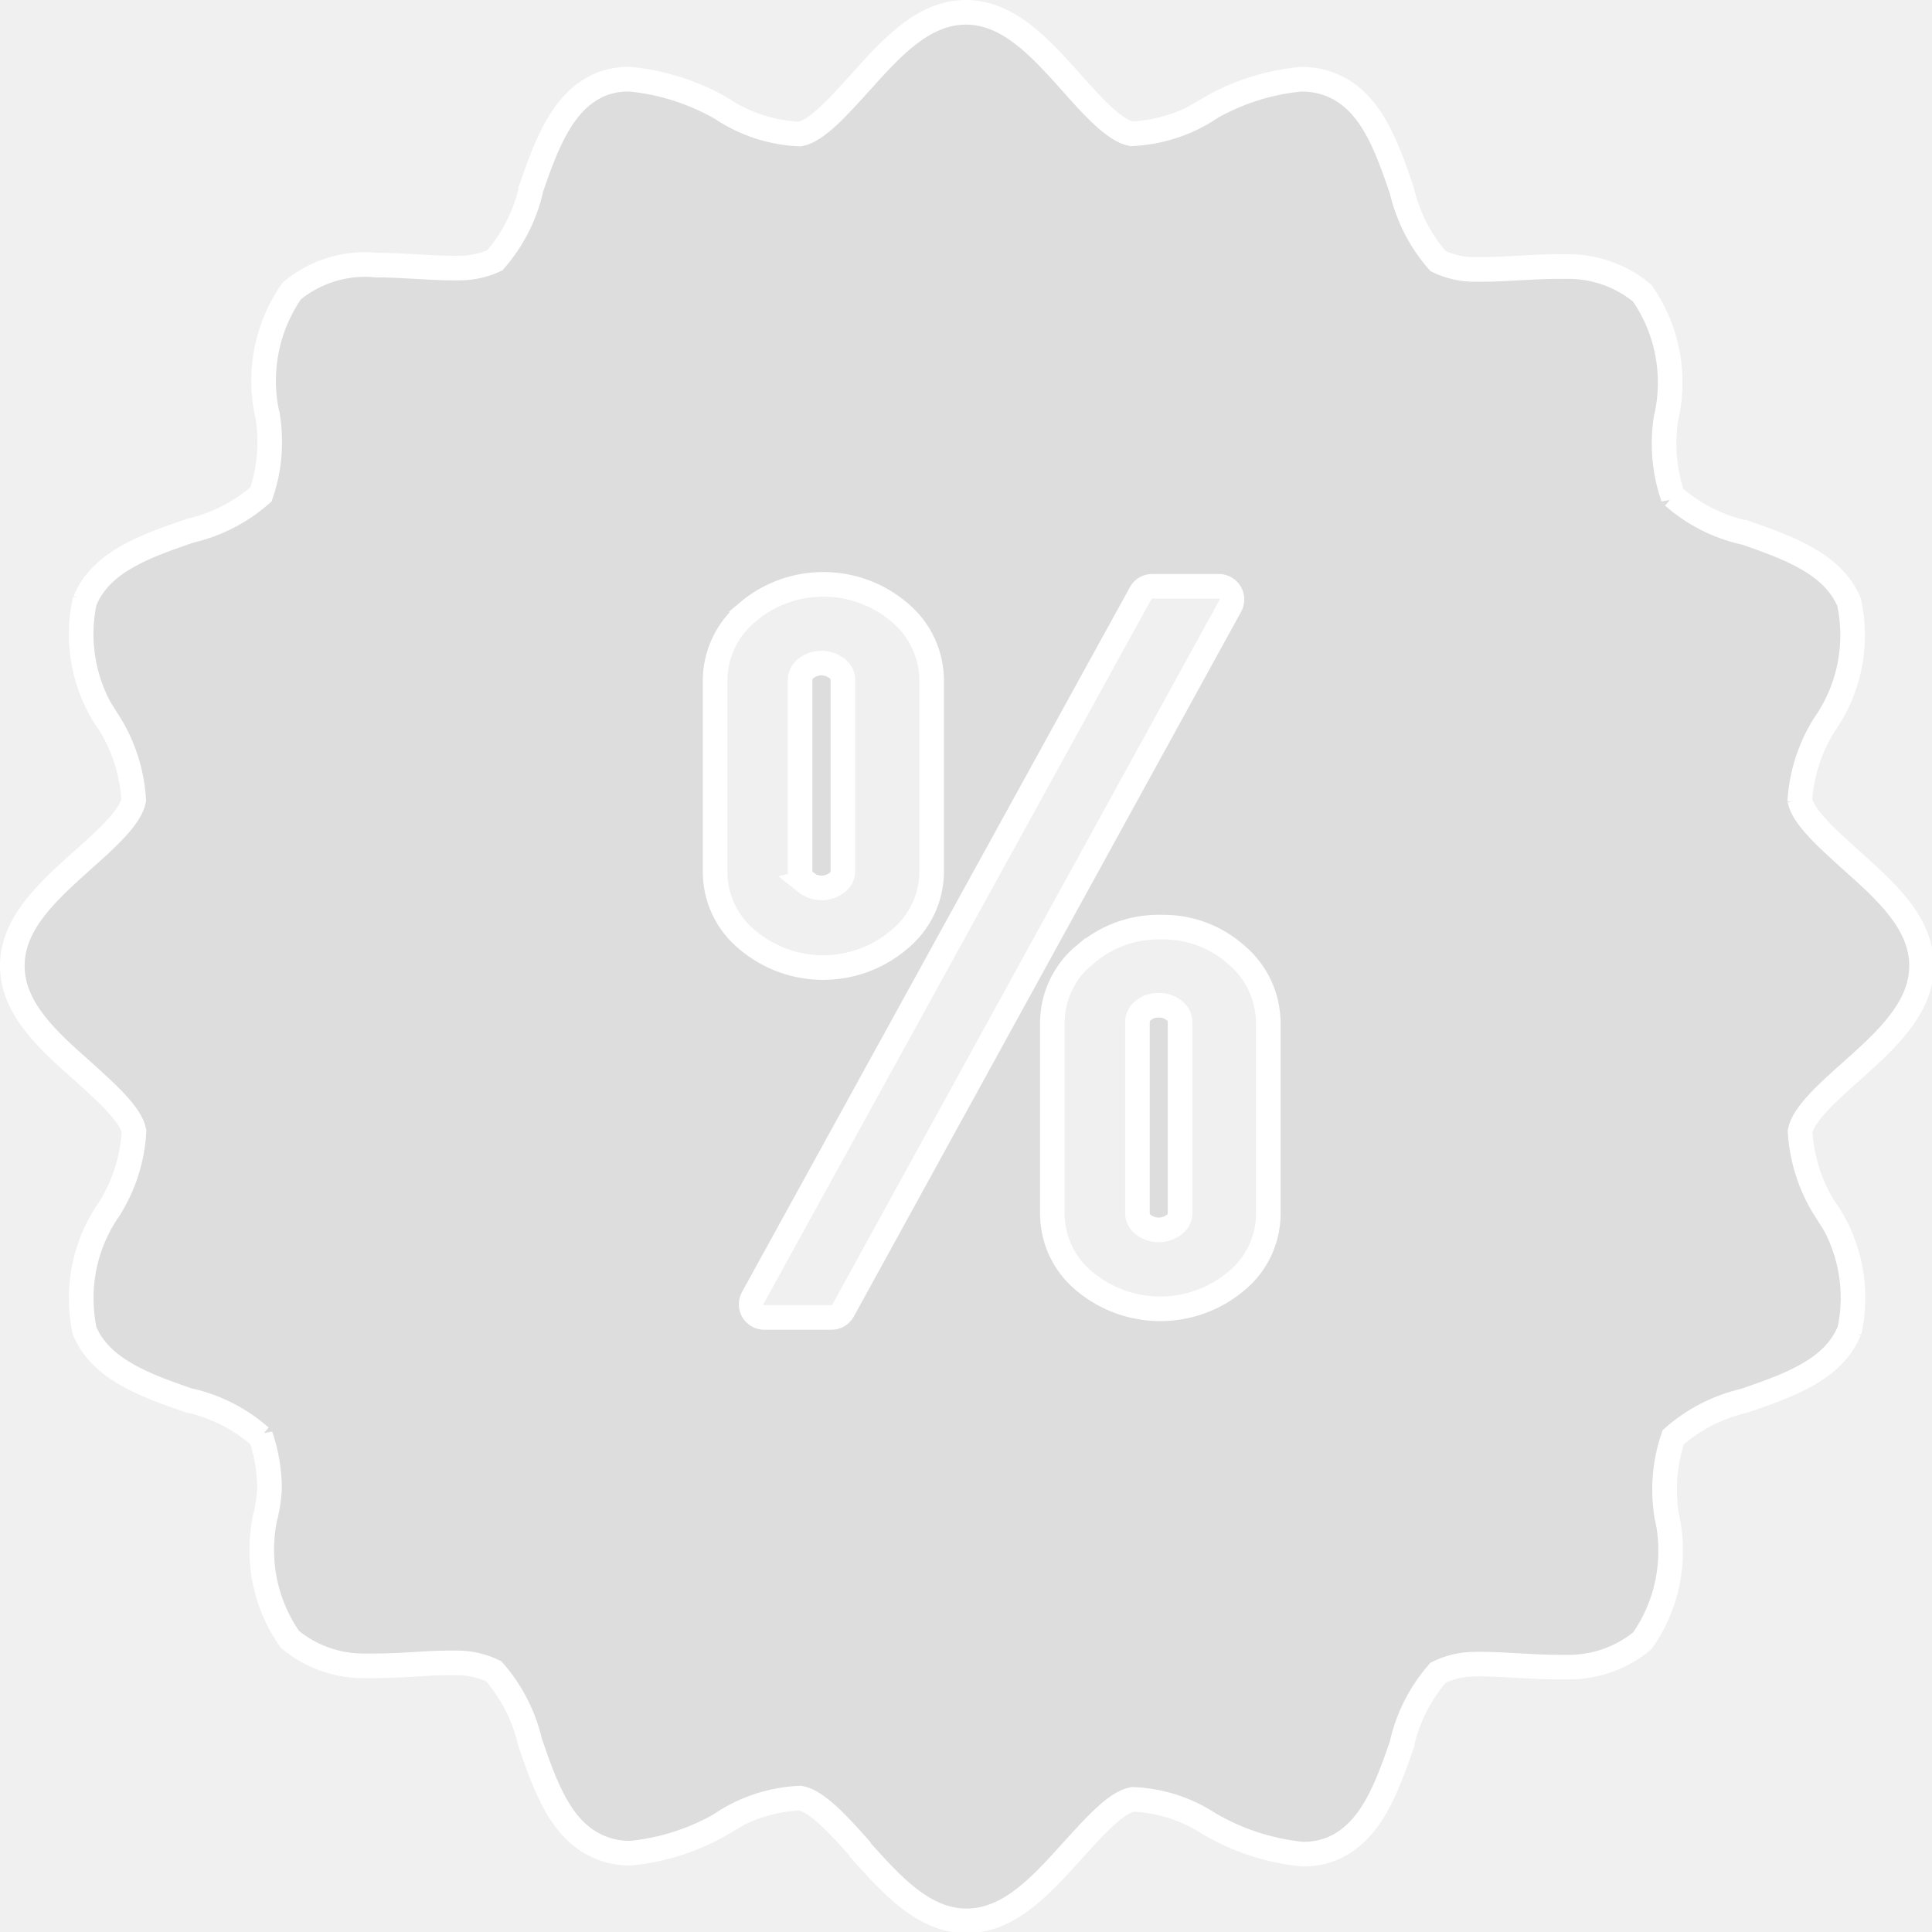
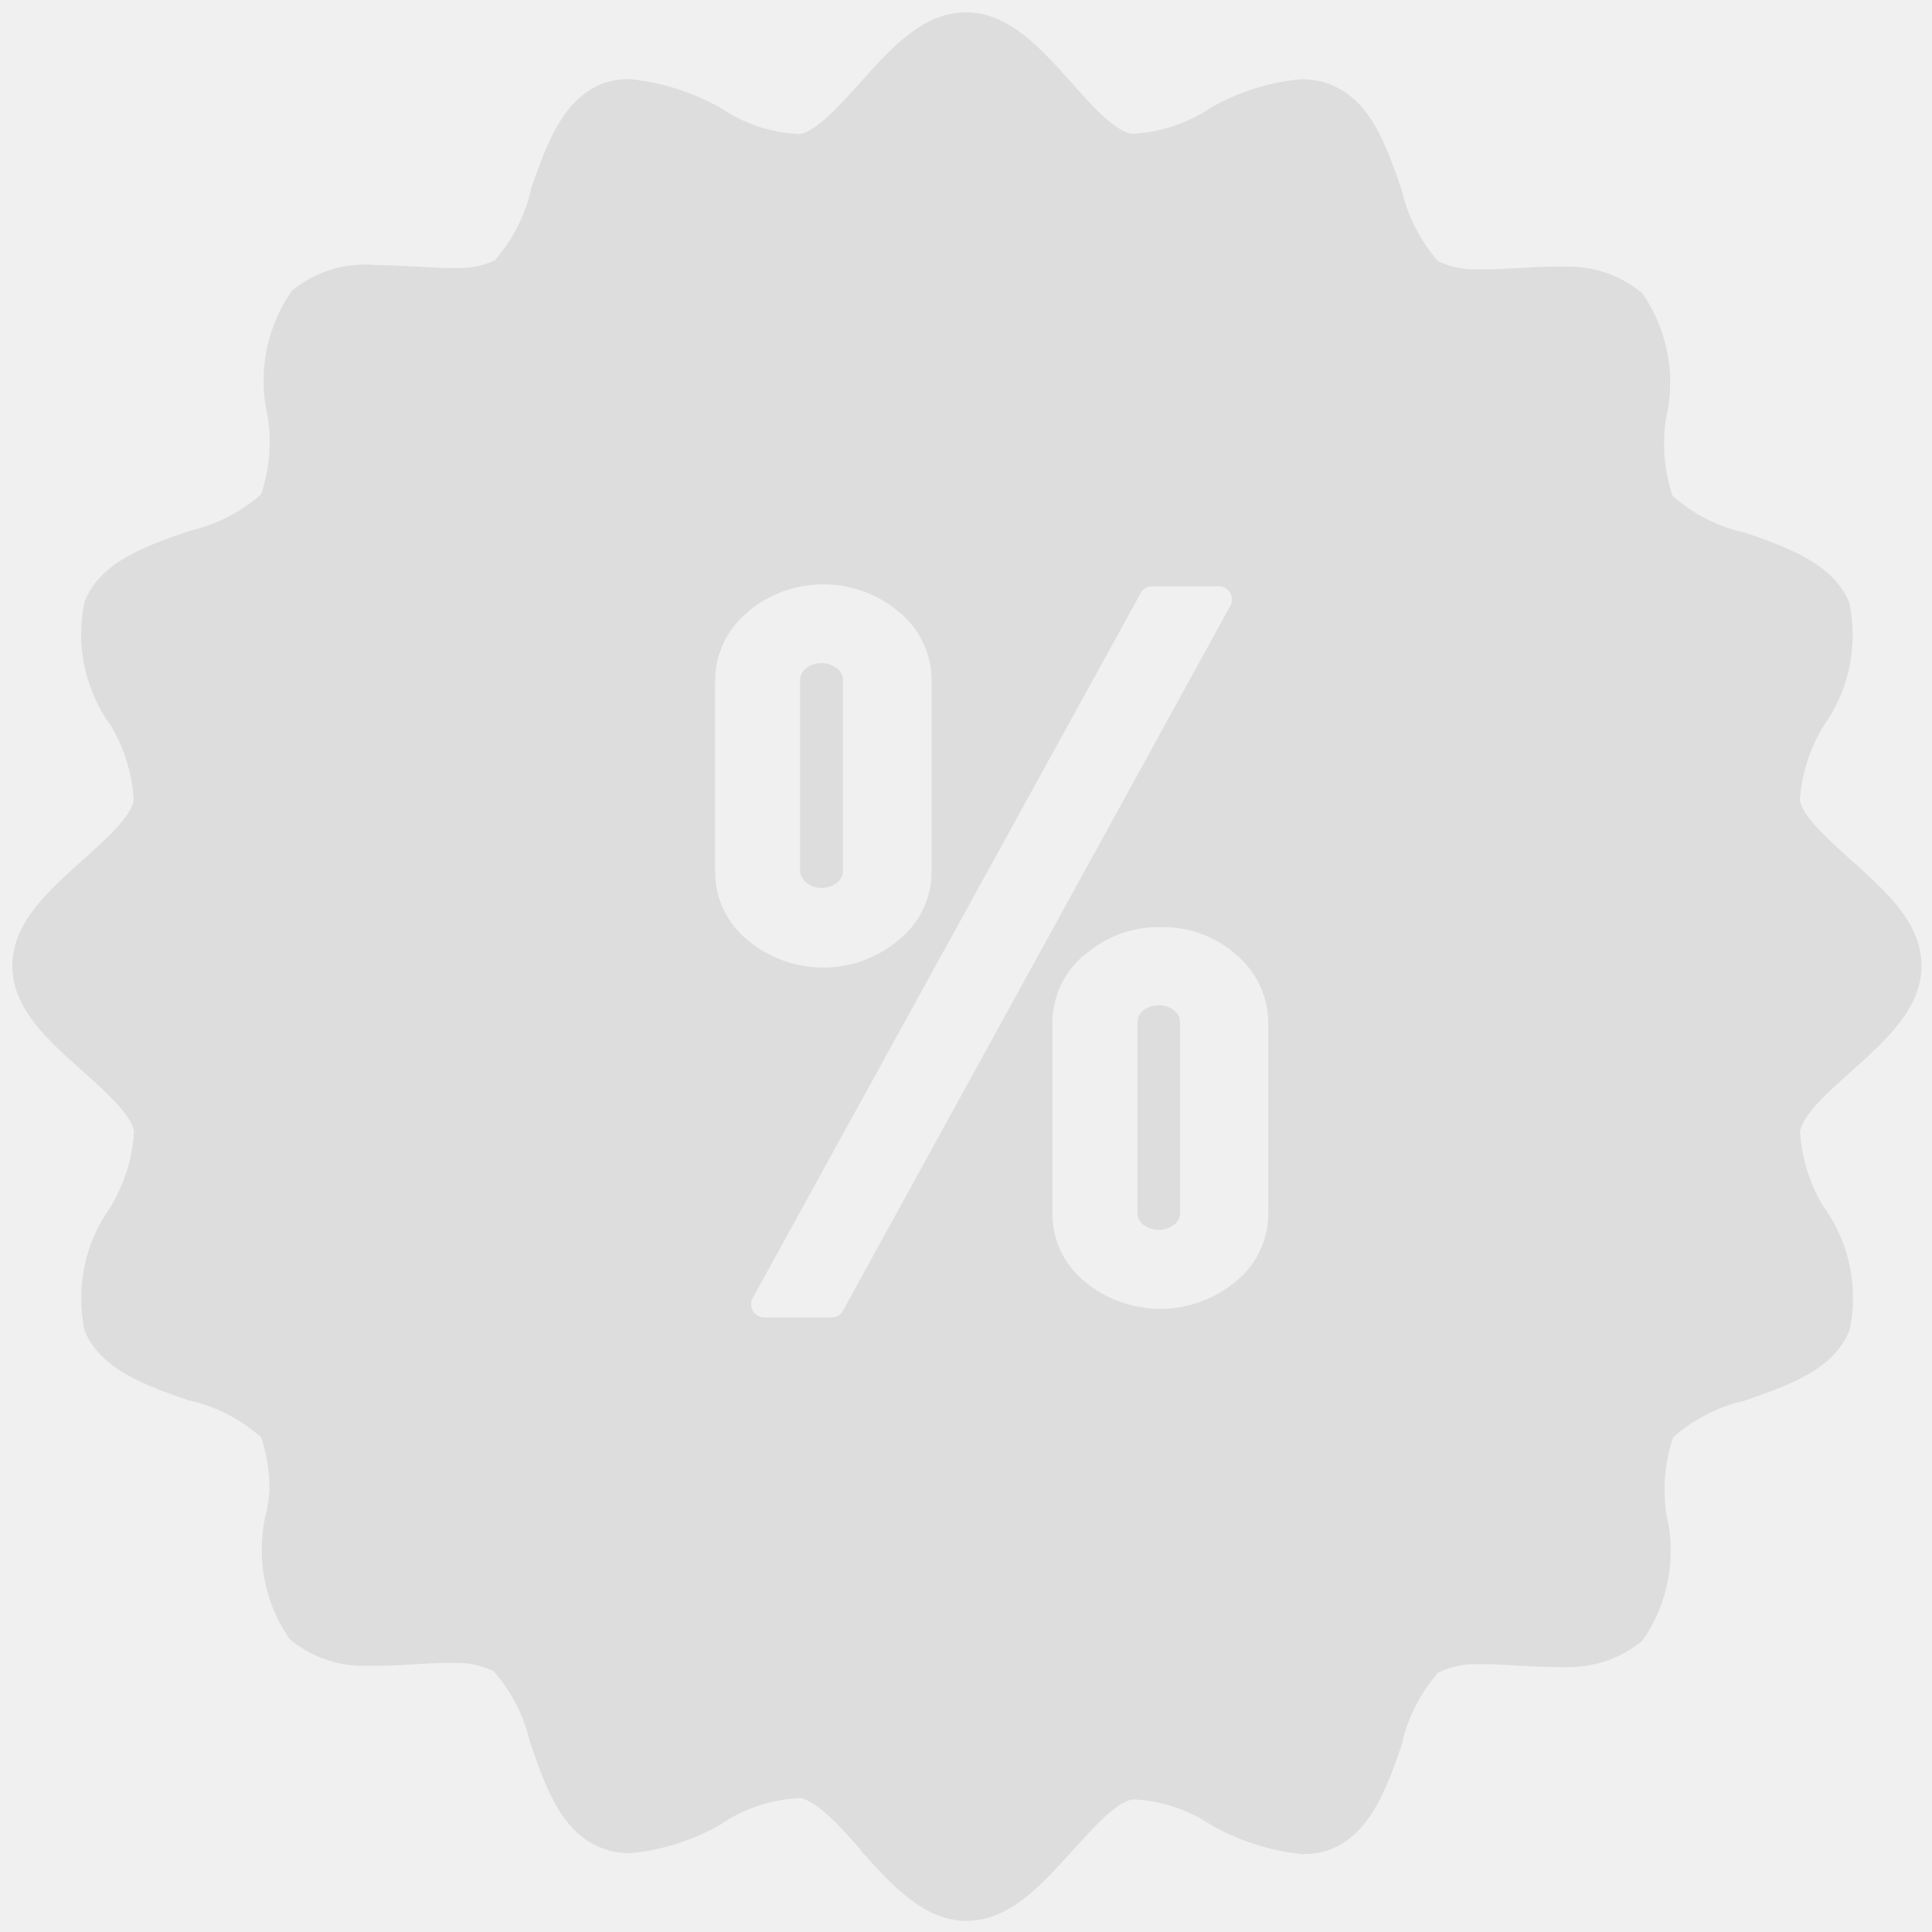
<svg xmlns="http://www.w3.org/2000/svg" width="19.62" height="19.618" viewBox="0 0 19.62 19.618">
-   <path id="shopping-sale" d="M8.608,18.651c-.2-.226-.431-.483-.605-.516a1.565,1.565,0,0,0-.791.254l.006,0a2.3,2.3,0,0,1-.931.305H6.268a.77.77,0,0,1-.3-.059l0,0c-.4-.165-.557-.623-.71-1.067a1.661,1.661,0,0,0-.369-.721l0,0a.848.848,0,0,0-.371-.085c-.027,0-.052,0-.078,0h0c-.118,0-.242.007-.366.015s-.268.015-.4.015c-.032,0-.069,0-.107,0a1.168,1.168,0,0,1-.749-.27l0,0a1.578,1.578,0,0,1-.285-.909,1.625,1.625,0,0,1,.039-.351l0,.01A1.659,1.659,0,0,0,2.612,15a1.671,1.671,0,0,0-.091-.546l0,.012a1.644,1.644,0,0,0-.709-.366l-.011,0c-.444-.154-.9-.314-1.067-.71A1.556,1.556,0,0,1,.7,13.057a1.574,1.574,0,0,1,.288-.91l0,0a1.654,1.654,0,0,0,.248-.785v0c-.034-.175-.291-.4-.516-.605C.365,10.444,0,10.118,0,9.683s.365-.76.717-1.076c.226-.2.483-.431.516-.605A1.664,1.664,0,0,0,.98,7.211l0,.006A1.589,1.589,0,0,1,.738,5.965l0,.01c.165-.4.623-.557,1.067-.71a1.649,1.649,0,0,0,.721-.37l0,0a1.633,1.633,0,0,0,.088-.534,1.693,1.693,0,0,0-.025-.288l0,.01a1.558,1.558,0,0,1-.037-.341,1.589,1.589,0,0,1,.287-.914l0,0a1.17,1.17,0,0,1,.746-.267,1.034,1.034,0,0,1,.112.006h0c.129,0,.262.007.4.015s.249.015.366.015a.741.741,0,0,0,.076,0A.849.849,0,0,0,4.9,2.519l0,0a1.652,1.652,0,0,0,.365-.709l0-.011c.155-.444.315-.9.71-1.067A.756.756,0,0,1,6.265.679h.008A2.333,2.333,0,0,1,7.226.99L7.215.985A1.533,1.533,0,0,0,8,1.236H8c.175-.034.4-.291.605-.516C8.923.365,9.249,0,9.684,0s.76.365,1.076.718c.2.226.431.483.605.516A1.582,1.582,0,0,0,12.156.98l-.006,0a2.291,2.291,0,0,1,.932-.3H13.1a.77.77,0,0,1,.3.059l0,0c.4.165.557.623.71,1.067a1.661,1.661,0,0,0,.369.721l0,0a.842.842,0,0,0,.37.084c.027,0,.054,0,.08,0h0c.118,0,.242-.007.366-.014s.268-.015.4-.015c.032,0,.069,0,.107,0a1.172,1.172,0,0,1,.75.27l0,0a1.584,1.584,0,0,1,.284.909,1.619,1.619,0,0,1-.039.351l0-.01a1.579,1.579,0,0,0-.023.278,1.651,1.651,0,0,0,.092.546l0-.011a1.63,1.63,0,0,0,.709.365l.011,0c.444.155.9.315,1.067.71a1.554,1.554,0,0,1,.036.334,1.583,1.583,0,0,1-.287.911l0,0a1.647,1.647,0,0,0-.25.78V8c.034.175.291.4.516.605.356.317.721.642.721,1.077s-.365.761-.718,1.077c-.226.2-.483.43-.516.605a1.67,1.67,0,0,0,.254.792l0-.007a1.587,1.587,0,0,1,.246,1.251l0-.01c-.164.4-.623.557-1.067.71a1.654,1.654,0,0,0-.721.37l0,0a1.633,1.633,0,0,0-.088.534,1.692,1.692,0,0,0,.025.288l0-.01a1.556,1.556,0,0,1,.037.341,1.589,1.589,0,0,1-.287.914l0,0a1.17,1.17,0,0,1-.746.268q-.057,0-.111,0h0c-.129,0-.262-.007-.4-.015s-.249-.015-.366-.015a.747.747,0,0,0-.077,0,.843.843,0,0,0-.374.086l0,0a1.652,1.652,0,0,0-.365.709l0,.011c-.155.444-.315.9-.71,1.067a.756.756,0,0,1-.291.056H13.1a2.322,2.322,0,0,1-.952-.312l.01.006a1.525,1.525,0,0,0-.782-.25h0c-.175.034-.4.291-.605.516-.319.353-.644.718-1.08.718s-.76-.365-1.077-.717ZM11.458,5.9,7.52,13.055a.133.133,0,0,0-.017.065.134.134,0,0,0,.134.134H8.32a.132.132,0,0,0,.116-.069h0l3.933-7.157a.133.133,0,0,0,.017-.065.134.134,0,0,0-.134-.134h-.677a.134.134,0,0,0-.117.069ZM10.89,9.57a.9.9,0,0,0-.328.7V12.2a.887.887,0,0,0,.327.688l0,0a1.2,1.2,0,0,0,1.537,0l0,0a.885.885,0,0,0,.329-.689V10.268a.908.908,0,0,0-.321-.693h0a1.112,1.112,0,0,0-.745-.285h-.048a1.129,1.129,0,0,0-.749.282h0ZM7.465,6.094a.9.9,0,0,0-.328.7V8.727a.891.891,0,0,0,.327.692l0,0a1.193,1.193,0,0,0,1.54,0l0,0a.892.892,0,0,0,.332-.695V6.793a.9.9,0,0,0-.327-.7h0a1.193,1.193,0,0,0-1.545,0l0,0Zm4.017,6.215a.148.148,0,0,1-.056-.115V10.255a.147.147,0,0,1,.055-.115.231.231,0,0,1,.151-.056h.019a.234.234,0,0,1,.152.056.147.147,0,0,1,.056.115v1.938a.147.147,0,0,1-.055.115.259.259,0,0,1-.324,0h0ZM8.06,8.834A.149.149,0,0,1,8,8.718V6.781a.15.15,0,0,1,.055-.115.259.259,0,0,1,.324,0h0a.148.148,0,0,1,.056.115V8.72a.15.15,0,0,1-.055.115.259.259,0,0,1-.324,0h0Z" transform="translate(0.125 0.125)" fill="#ddd" stroke="#fff" stroke-width="0.25" />
+   <path id="shopping-sale" d="M8.608,18.651c-.2-.226-.431-.483-.605-.516a1.565,1.565,0,0,0-.791.254l.006,0a2.3,2.3,0,0,1-.931.305H6.268a.77.77,0,0,1-.3-.059l0,0c-.4-.165-.557-.623-.71-1.067a1.661,1.661,0,0,0-.369-.721l0,0a.848.848,0,0,0-.371-.085c-.027,0-.052,0-.078,0h0c-.118,0-.242.007-.366.015s-.268.015-.4.015c-.032,0-.069,0-.107,0a1.168,1.168,0,0,1-.749-.27l0,0a1.578,1.578,0,0,1-.285-.909,1.625,1.625,0,0,1,.039-.351l0,.01A1.659,1.659,0,0,0,2.612,15a1.671,1.671,0,0,0-.091-.546l0,.012a1.644,1.644,0,0,0-.709-.366l-.011,0c-.444-.154-.9-.314-1.067-.71A1.556,1.556,0,0,1,.7,13.057a1.574,1.574,0,0,1,.288-.91l0,0a1.654,1.654,0,0,0,.248-.785v0c-.034-.175-.291-.4-.516-.605C.365,10.444,0,10.118,0,9.683s.365-.76.717-1.076c.226-.2.483-.431.516-.605A1.664,1.664,0,0,0,.98,7.211l0,.006A1.589,1.589,0,0,1,.738,5.965l0,.01c.165-.4.623-.557,1.067-.71a1.649,1.649,0,0,0,.721-.37l0,0a1.633,1.633,0,0,0,.088-.534,1.693,1.693,0,0,0-.025-.288l0,.01a1.558,1.558,0,0,1-.037-.341,1.589,1.589,0,0,1,.287-.914l0,0a1.17,1.17,0,0,1,.746-.267,1.034,1.034,0,0,1,.112.006h0c.129,0,.262.007.4.015s.249.015.366.015a.741.741,0,0,0,.076,0A.849.849,0,0,0,4.9,2.519l0,0a1.652,1.652,0,0,0,.365-.709l0-.011c.155-.444.315-.9.71-1.067A.756.756,0,0,1,6.265.679h.008A2.333,2.333,0,0,1,7.226.99L7.215.985A1.533,1.533,0,0,0,8,1.236H8c.175-.034.4-.291.605-.516C8.923.365,9.249,0,9.684,0s.76.365,1.076.718c.2.226.431.483.605.516A1.582,1.582,0,0,0,12.156.98l-.006,0a2.291,2.291,0,0,1,.932-.3H13.1a.77.77,0,0,1,.3.059l0,0c.4.165.557.623.71,1.067a1.661,1.661,0,0,0,.369.721l0,0a.842.842,0,0,0,.37.084c.027,0,.054,0,.08,0h0c.118,0,.242-.007.366-.014s.268-.015.4-.015c.032,0,.069,0,.107,0a1.172,1.172,0,0,1,.75.27l0,0a1.584,1.584,0,0,1,.284.909,1.619,1.619,0,0,1-.039.351l0-.01a1.579,1.579,0,0,0-.023.278,1.651,1.651,0,0,0,.092.546l0-.011a1.63,1.63,0,0,0,.709.365l.011,0c.444.155.9.315,1.067.71a1.554,1.554,0,0,1,.036.334,1.583,1.583,0,0,1-.287.911l0,0a1.647,1.647,0,0,0-.25.78V8c.034.175.291.4.516.605.356.317.721.642.721,1.077s-.365.761-.718,1.077c-.226.2-.483.43-.516.605a1.67,1.67,0,0,0,.254.792l0-.007a1.587,1.587,0,0,1,.246,1.251l0-.01c-.164.4-.623.557-1.067.71a1.654,1.654,0,0,0-.721.37l0,0a1.633,1.633,0,0,0-.088.534,1.692,1.692,0,0,0,.025.288l0-.01a1.556,1.556,0,0,1,.037.341,1.589,1.589,0,0,1-.287.914l0,0a1.17,1.17,0,0,1-.746.268q-.057,0-.111,0h0c-.129,0-.262-.007-.4-.015s-.249-.015-.366-.015a.747.747,0,0,0-.077,0,.843.843,0,0,0-.374.086l0,0a1.652,1.652,0,0,0-.365.709l0,.011c-.155.444-.315.9-.71,1.067a.756.756,0,0,1-.291.056H13.1a2.322,2.322,0,0,1-.952-.312l.01.006a1.525,1.525,0,0,0-.782-.25h0c-.175.034-.4.291-.605.516-.319.353-.644.718-1.08.718s-.76-.365-1.077-.717ZM11.458,5.9,7.52,13.055a.133.133,0,0,0-.017.065.134.134,0,0,0,.134.134H8.32a.132.132,0,0,0,.116-.069h0l3.933-7.157a.133.133,0,0,0,.017-.065.134.134,0,0,0-.134-.134h-.677a.134.134,0,0,0-.117.069ZM10.89,9.57a.9.9,0,0,0-.328.7V12.2a.887.887,0,0,0,.327.688l0,0a1.2,1.2,0,0,0,1.537,0l0,0a.885.885,0,0,0,.329-.689V10.268a.908.908,0,0,0-.321-.693h0a1.112,1.112,0,0,0-.745-.285h-.048a1.129,1.129,0,0,0-.749.282h0ZM7.465,6.094a.9.9,0,0,0-.328.7V8.727a.891.891,0,0,0,.327.692l0,0a1.193,1.193,0,0,0,1.54,0l0,0a.892.892,0,0,0,.332-.695V6.793a.9.9,0,0,0-.327-.7h0a1.193,1.193,0,0,0-1.545,0l0,0Zm4.017,6.215a.148.148,0,0,1-.056-.115V10.255a.147.147,0,0,1,.055-.115.231.231,0,0,1,.151-.056h.019a.234.234,0,0,1,.152.056.147.147,0,0,1,.056.115v1.938a.147.147,0,0,1-.055.115.259.259,0,0,1-.324,0h0ZM8.06,8.834A.149.149,0,0,1,8,8.718V6.781a.15.15,0,0,1,.055-.115.259.259,0,0,1,.324,0h0a.148.148,0,0,1,.056.115V8.72a.15.15,0,0,1-.055.115.259.259,0,0,1-.324,0h0Z" transform="translate(0.125 0.125)" fill="#ddd" stroke="transparent" stroke-width="0.25" />
</svg>
